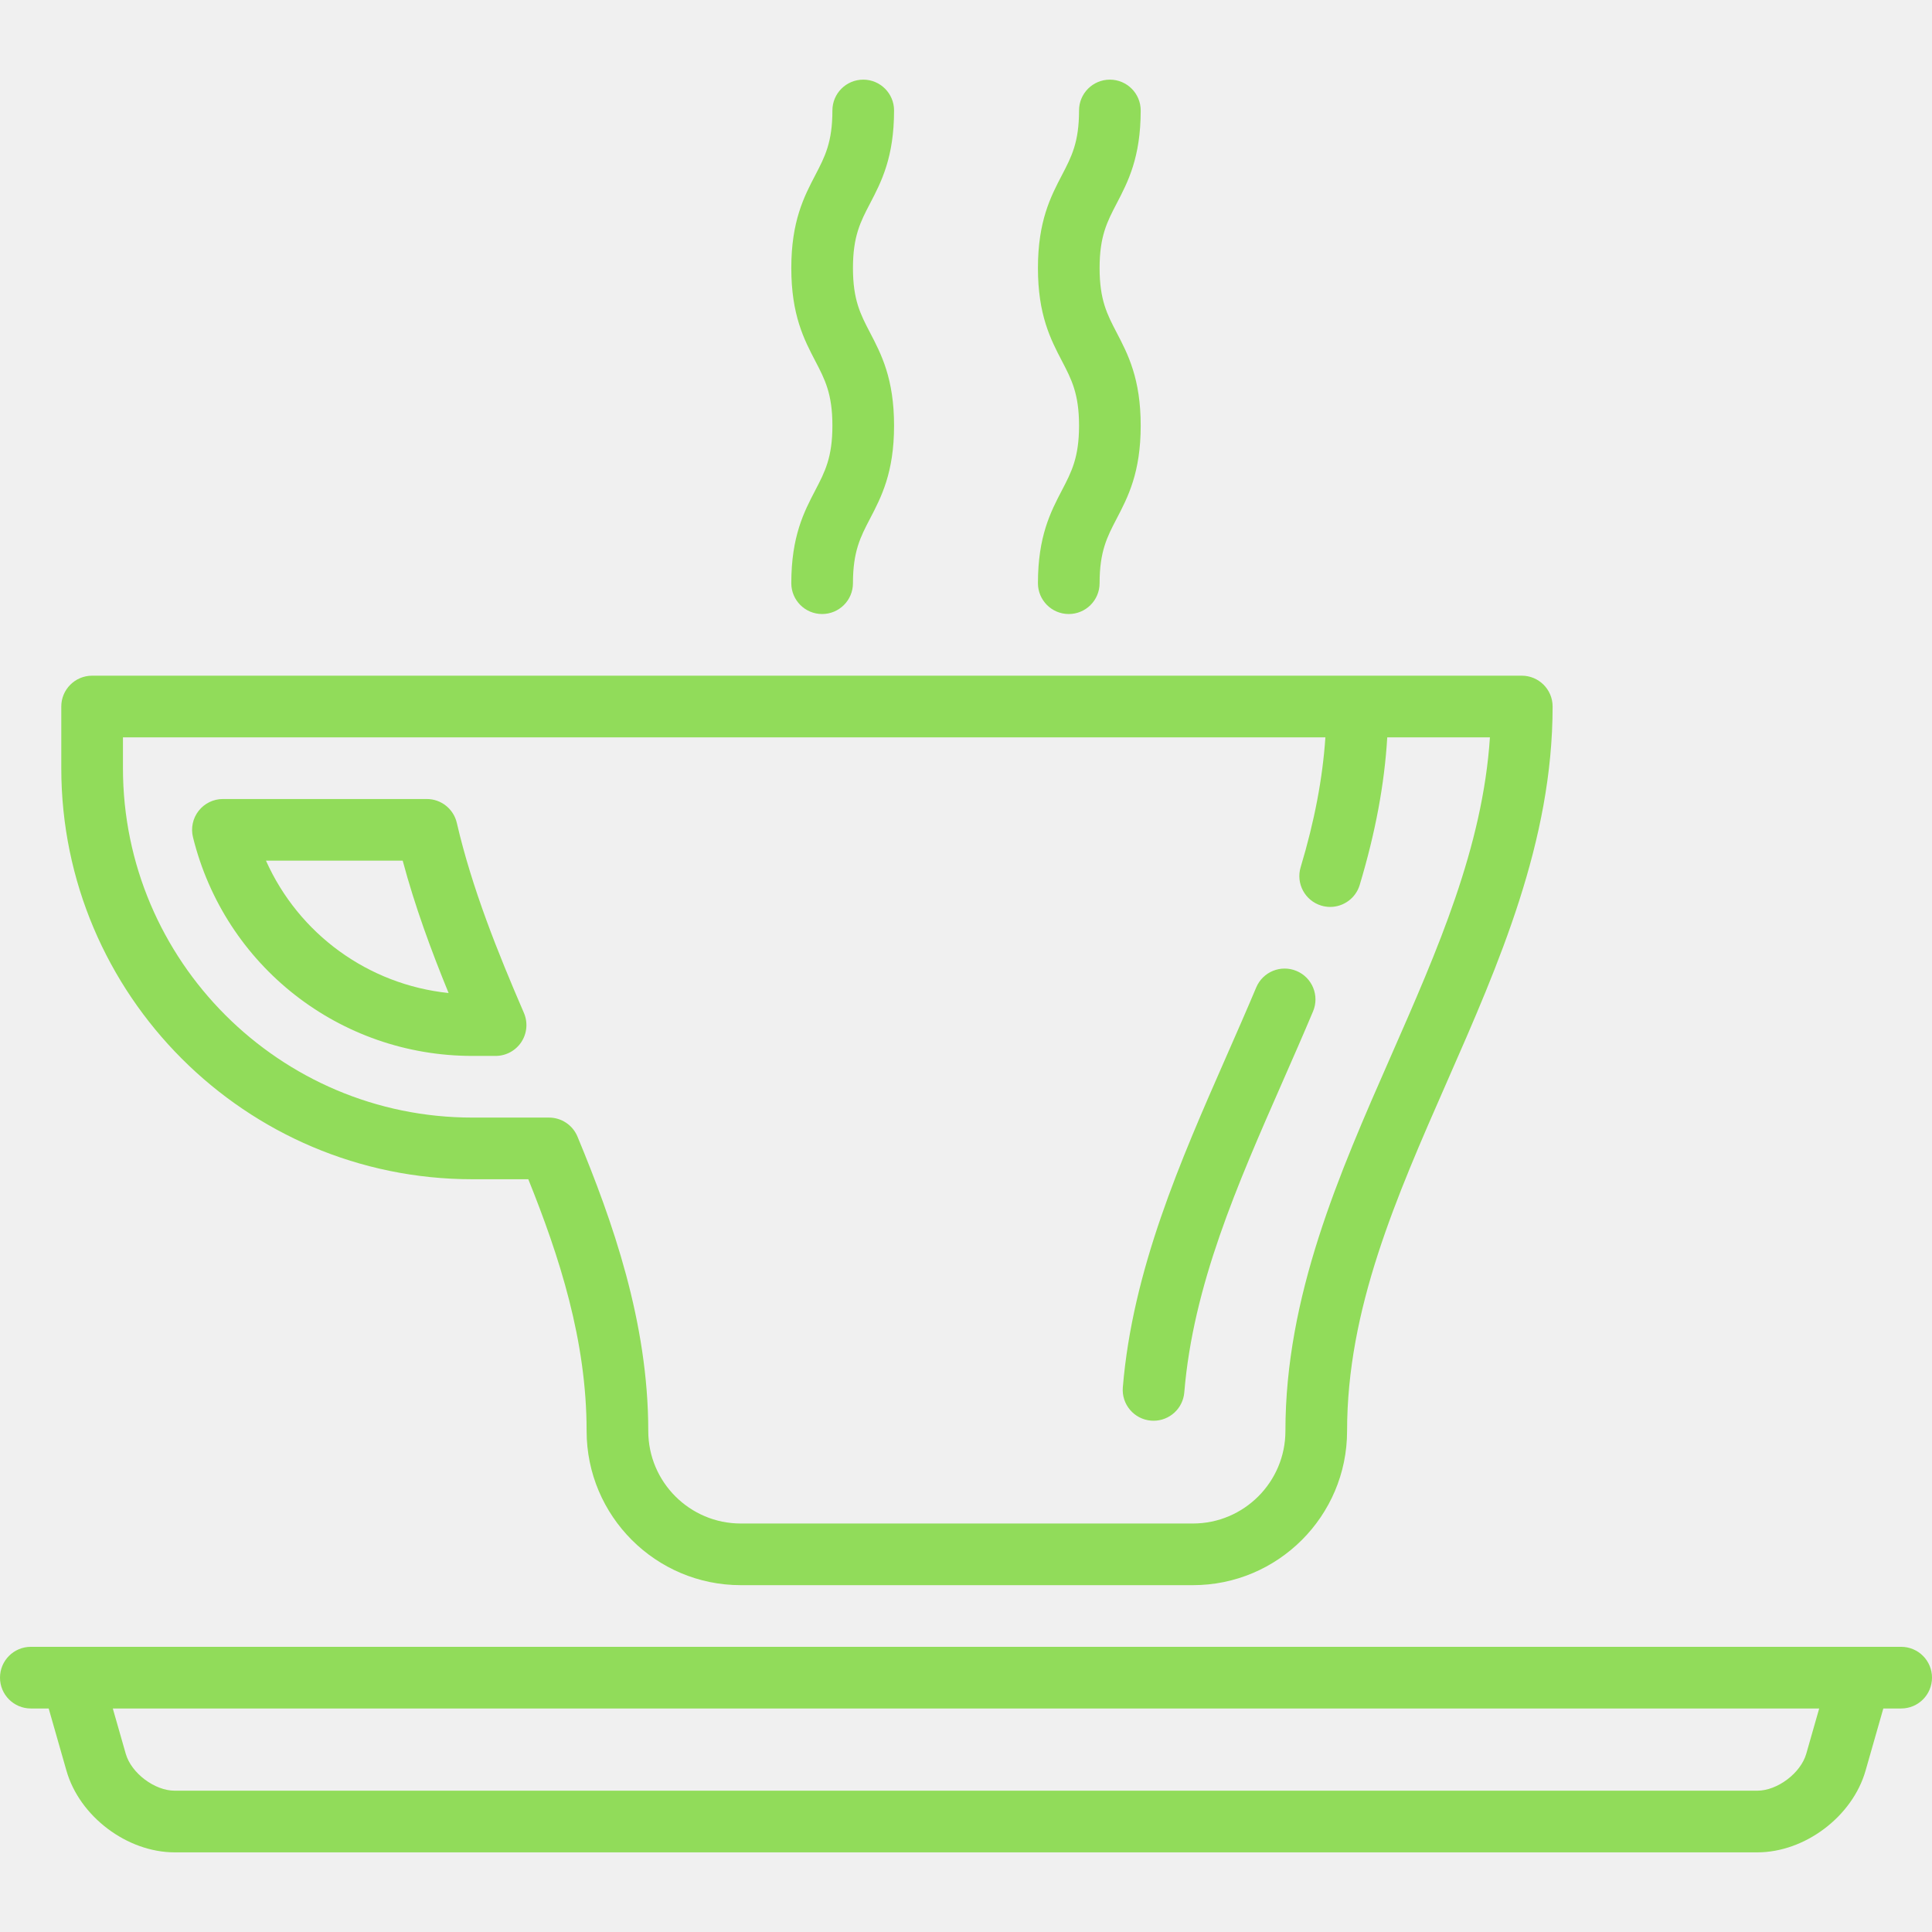
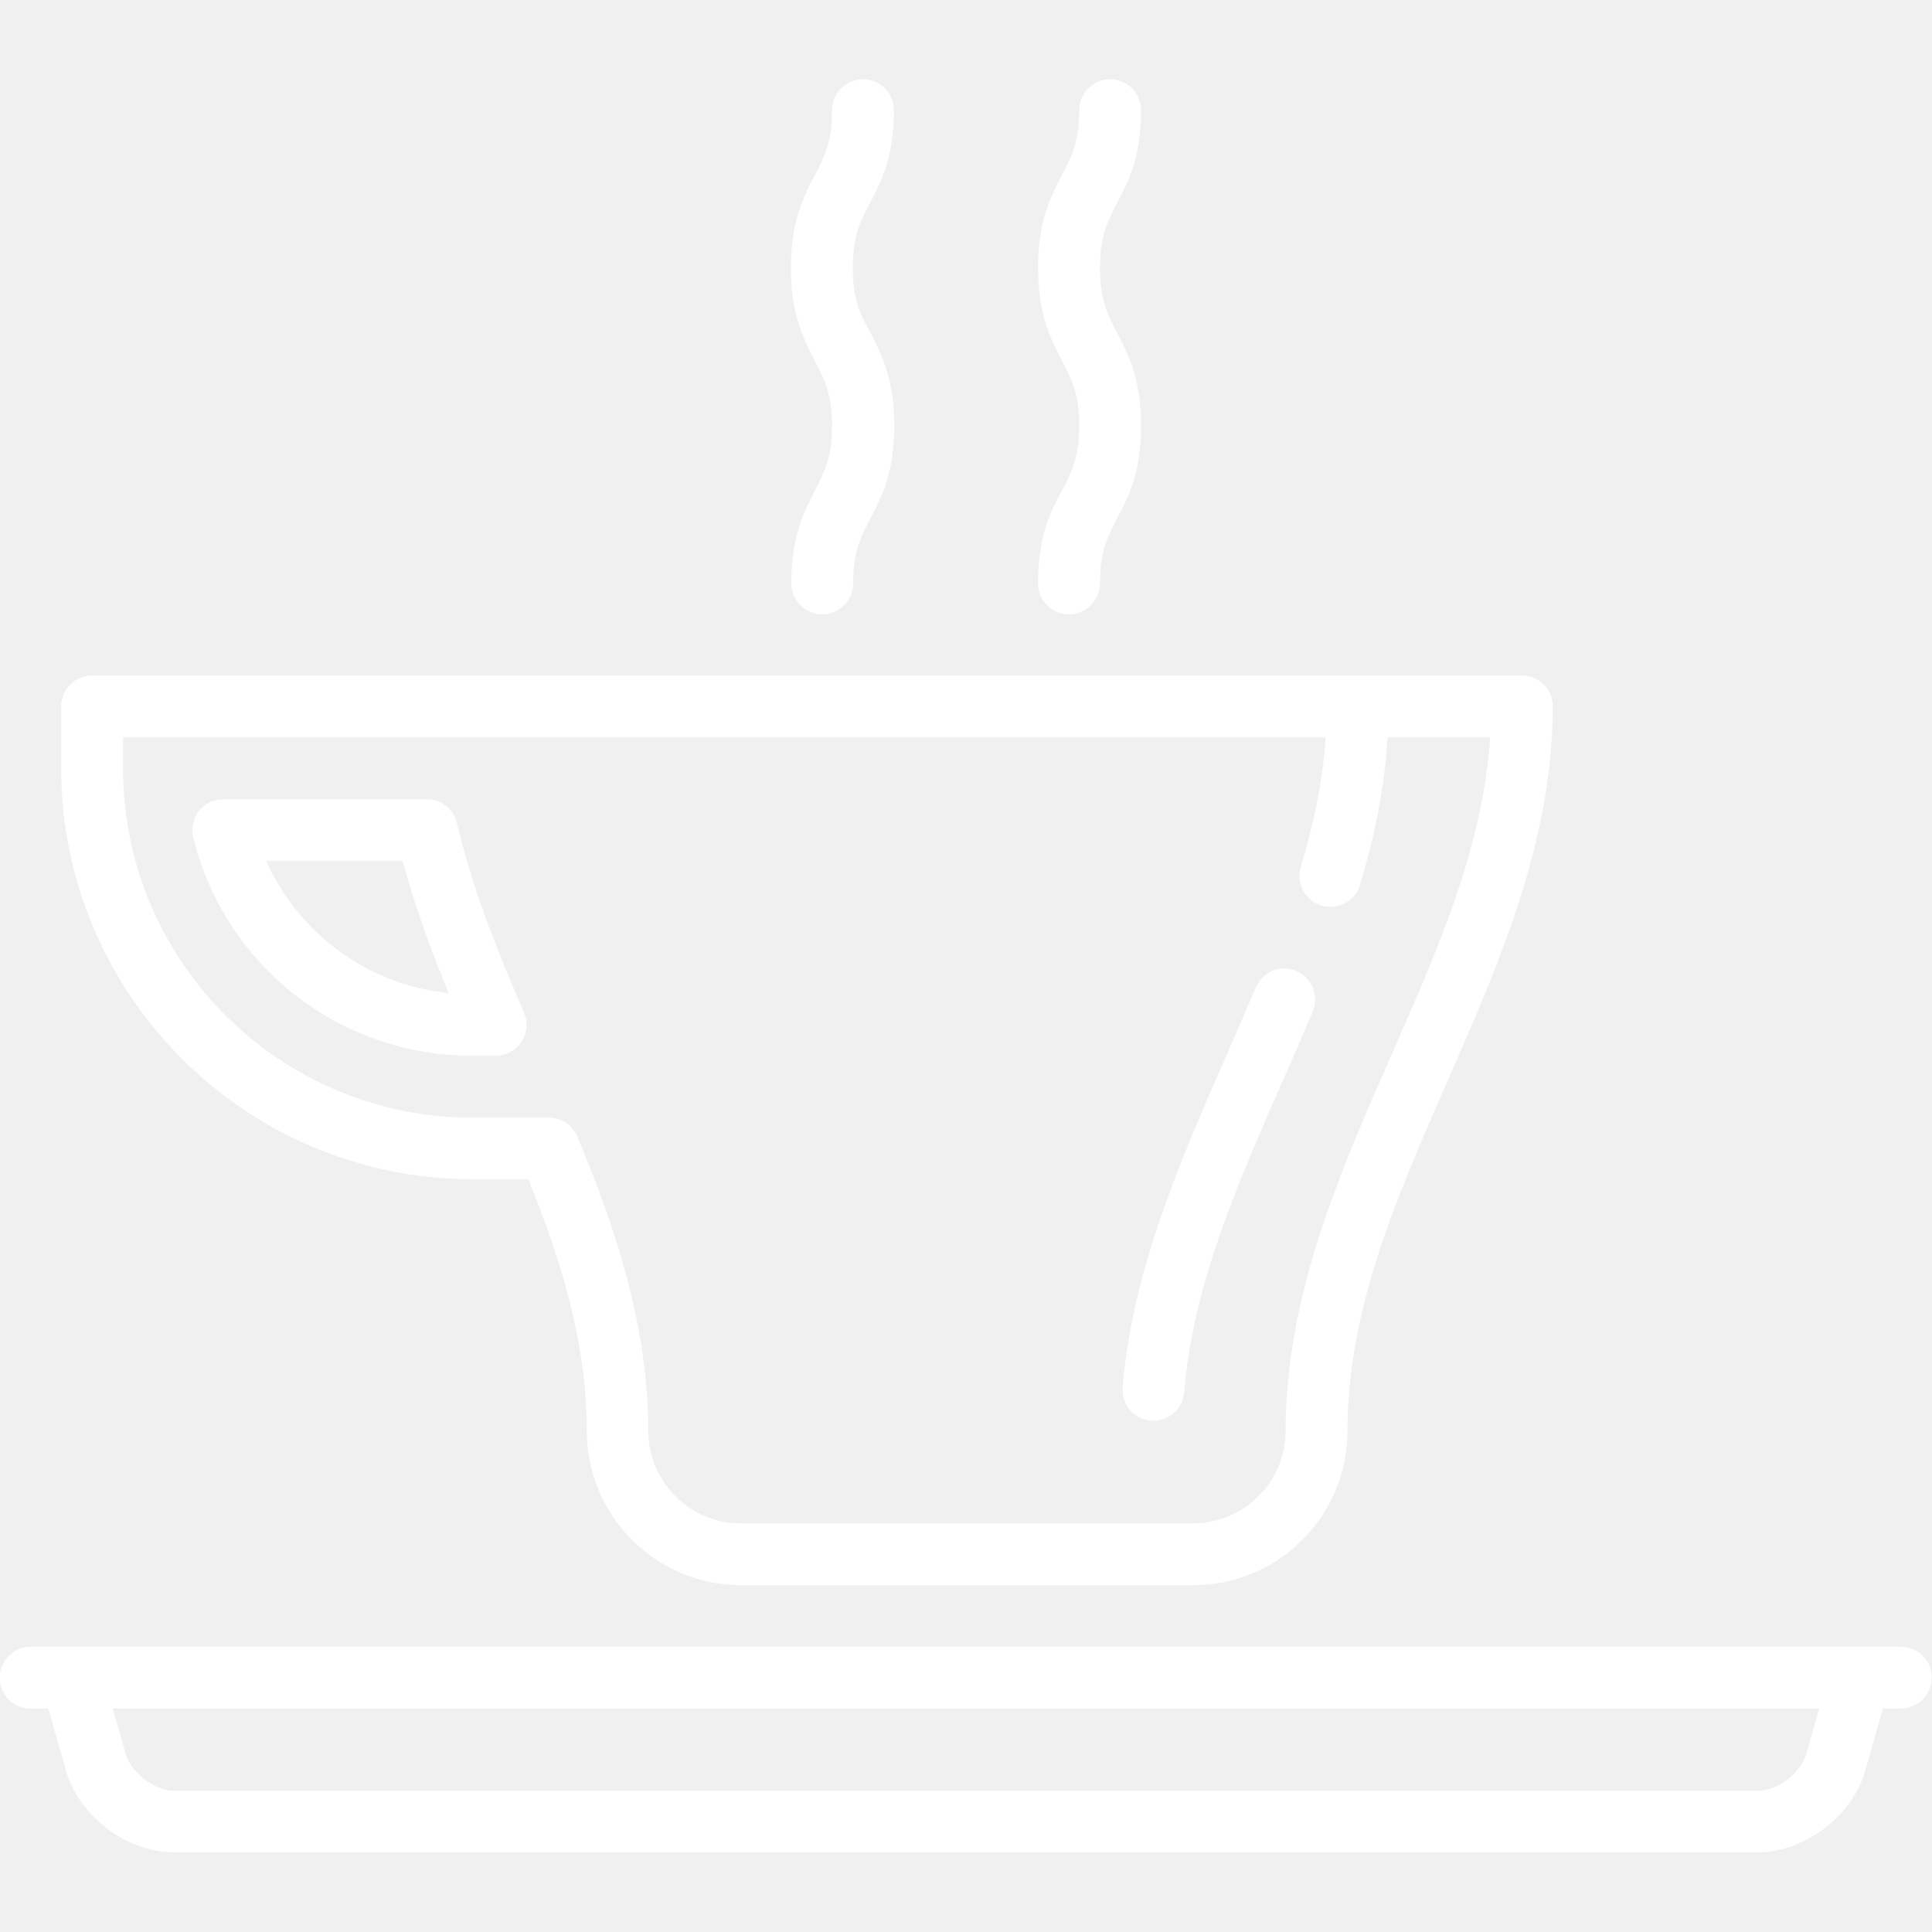
- <svg xmlns="http://www.w3.org/2000/svg" version="1.1" viewBox="0 0 470 470" enable-background="new 0 0 470 470" width="512px" height="512px">
+ <svg xmlns="http://www.w3.org/2000/svg" version="1.1" id="Layer_1" x="0px" y="0px" viewBox="0 0 512 512" style="enable-background:new 0 0 512 512;" xml:space="preserve">
+   <style type="text/css">
+ 	.st0{fill:#FFFFFF;}
+ </style>
  <g>
-     <path d="m462.5,400.625h-10.156c-0.028,0-434.666,0-434.666,0-0.013,0-10.178,0-10.178,0-4.143,0-7.5,3.358-7.5,7.5s3.357,7.5 7.5,7.5h4.343l4.325,15.138c3.182,11.137 14.748,19.862 26.332,19.862h385c11.584,0 23.15-8.725 26.333-19.862l4.325-15.138h4.342c4.143,0 7.5-3.358 7.5-7.5s-3.357-7.5-7.5-7.5zm-23.09,26.017c-1.344,4.702-7.021,8.983-11.91,8.983h-385c-4.89,0-10.566-4.282-11.909-8.983l-3.148-11.017h415.114l-3.147,11.017z" fill="#91DC5A" />
-     <path d="m114.91,286.875h13.611c7.589,18.851 14.185,39.232 14.185,61.25 0,20.678 16.822,37.5 37.5,37.5h110c20.678,0 37.5-16.822 37.5-37.5 0-29.653 11.836-56.59 24.366-85.108 12.603-28.681 25.634-58.338 25.634-91.142 0-4.142-3.357-7.5-7.5-7.5h-347.796c-4.143,0-7.5,3.358-7.5,7.5v15c0,55.14 44.86,100 100,100zm-85-107.5h292.519c-0.668,9.951-2.639,20.353-6.018,31.592-1.192,3.967 1.057,8.149 5.023,9.342 0.72,0.216 1.447,0.319 2.162,0.319 3.225,0 6.203-2.096 7.18-5.343 3.818-12.702 6.027-24.523 6.703-35.91h24.977c-1.767,26.74-12.651,51.512-24.117,77.607-12.603,28.682-25.634,58.339-25.634,91.143 0,12.407-10.094,22.5-22.5,22.5h-110c-12.406,0-22.5-10.093-22.5-22.5 0-26.527-8.705-51.092-17.221-71.624-1.162-2.801-3.896-4.626-6.928-4.626h-18.646c-46.869,0-85-38.131-85-85v-7.5z" fill="#91DC5A" />
-     <path d="m114.909,256.875h5.654c2.524,0 4.88-1.271 6.268-3.38 1.387-2.109 1.619-4.775 0.617-7.093-6.296-14.578-12.631-30.267-16.318-46.216-0.787-3.401-3.816-5.811-7.308-5.811h-49.593c-2.306,0-4.484,1.061-5.905,2.876-1.422,1.816-1.929,4.185-1.376,6.423 7.743,31.325 35.691,53.201 67.961,53.201zm-16.944-47.5c2.965,11.098 6.942,21.883 11.167,32.2-19.604-2.044-36.477-14.393-44.428-32.2h33.261z" fill="#91DC5A" />
-     <path d="m280.005,345.599c0.211,0.018 0.421,0.026 0.63,0.026 3.86,0 7.14-2.963 7.466-6.879 2.17-26.108 12.76-50.21 23.972-75.728 2.438-5.551 4.961-11.291 7.355-16.985 1.606-3.818-0.187-8.215-4.005-9.821-3.819-1.607-8.215,0.187-9.821,4.005-2.35,5.585-4.847,11.27-7.263,16.767-11.214,25.522-22.81,51.914-25.188,80.52-0.342,4.127 2.726,7.752 6.854,8.095z" fill="#91DC5A" />
-     <path d="m192.5,141.875c0,4.142 3.357,7.5 7.5,7.5s7.5-3.358 7.5-7.5c0-7.744 1.831-11.253 4.149-15.696 2.742-5.255 5.851-11.213 5.851-22.634 0-11.422-3.108-17.38-5.851-22.637-2.318-4.443-4.149-7.953-4.149-15.698s1.831-11.255 4.149-15.698c2.742-5.256 5.851-11.214 5.851-22.637 0-4.142-3.357-7.5-7.5-7.5s-7.5,3.358-7.5,7.5c0,7.745-1.831,11.255-4.149,15.698-2.742,5.256-5.851,11.214-5.851,22.637s3.108,17.38 5.851,22.637c2.318,4.443 4.149,7.953 4.149,15.698 0,7.744-1.831,11.253-4.149,15.696-2.743,5.255-5.851,11.213-5.851,22.634z" fill="#91DC5A" />
-     <path d="m252.5,141.875c0,4.142 3.357,7.5 7.5,7.5s7.5-3.358 7.5-7.5c0-7.744 1.831-11.253 4.149-15.696 2.742-5.255 5.851-11.213 5.851-22.634 0-11.422-3.108-17.38-5.851-22.637-2.318-4.443-4.149-7.953-4.149-15.698s1.831-11.255 4.149-15.698c2.742-5.256 5.851-11.214 5.851-22.637 0-4.142-3.357-7.5-7.5-7.5s-7.5,3.358-7.5,7.5c0,7.745-1.831,11.255-4.149,15.698-2.742,5.256-5.851,11.214-5.851,22.637s3.108,17.38 5.851,22.637c2.318,4.443 4.149,7.953 4.149,15.698 0,7.744-1.831,11.253-4.149,15.696-2.743,5.255-5.851,11.213-5.851,22.634z" fill="#91DC5A" />
+     <path class="st0" d="M503.8,436.4h-11.1c0,0-473.5,0-473.5,0c0,0-11.1,0-11.1,0c-4.5,0-8.2,3.7-8.2,8.2c0,4.5,3.7,8.2,8.2,8.2h4.7   l4.7,16.5c3.5,12.1,16.1,21.6,28.7,21.6h419.4c12.6,0,25.2-9.5,28.7-21.6l4.7-16.5h4.7c4.5,0,8.2-3.7,8.2-8.2   C512,440.1,508.3,436.4,503.8,436.4L503.8,436.4z M478.7,464.8c-1.5,5.1-7.6,9.8-13,9.8H46.3c-5.3,0-11.5-4.7-13-9.8l-3.4-12h452.2   L478.7,464.8z" />
+     <path class="st0" d="M125.2,312.5H140c8.3,20.5,15.5,42.7,15.5,66.7c0,22.5,18.3,40.9,40.9,40.9h119.8c22.5,0,40.9-18.3,40.9-40.9   c0-32.3,12.9-61.6,26.5-92.7c13.7-31.2,27.9-63.6,27.9-99.3c0-4.5-3.7-8.2-8.2-8.2H24.4c-4.5,0-8.2,3.7-8.2,8.2v16.3   C16.2,263.6,65.1,312.5,125.2,312.5z M32.6,195.4h318.7c-0.7,10.8-2.9,22.2-6.6,34.4c-1.3,4.3,1.2,8.9,5.5,10.2   c0.8,0.2,1.6,0.3,2.4,0.3c3.5,0,6.8-2.3,7.8-5.8c4.2-13.8,6.6-26.7,7.3-39.1h27.2c-1.9,29.1-13.8,56.1-26.3,84.5   c-13.7,31.2-27.9,63.6-27.9,99.3c0,13.5-11,24.5-24.5,24.5H196.3c-13.5,0-24.5-11-24.5-24.5c0-28.9-9.5-55.7-18.8-78   c-1.3-3.1-4.2-5-7.5-5h-20.3c-51.1,0-92.6-41.5-92.6-92.6L32.6,195.4L32.6,195.4z" />
+     <path class="st0" d="M125.2,279.8h6.2c2.7,0,5.3-1.4,6.8-3.7c1.5-2.3,1.8-5.2,0.7-7.7c-6.9-15.9-13.8-33-17.8-50.3   c-0.9-3.7-4.2-6.3-8-6.3h-54c-2.5,0-4.9,1.2-6.4,3.1c-1.5,2-2.1,4.6-1.5,7C59.6,256,90,279.8,125.2,279.8z M106.7,228.1   c3.2,12.1,7.6,23.8,12.2,35.1c-21.4-2.2-39.7-15.7-48.4-35.1H106.7z" />
+     <path class="st0" d="M305,376.5c0.2,0,0.5,0,0.7,0c4.2,0,7.8-3.2,8.1-7.5c2.4-28.4,13.9-54.7,26.1-82.5c2.7-6,5.4-12.3,8-18.5   c1.7-4.2-0.2-8.9-4.4-10.7c-4.2-1.8-8.9,0.2-10.7,4.4c-2.6,6.1-5.3,12.3-7.9,18.3c-12.2,27.8-24.8,56.6-27.4,87.7   C297.2,372.2,300.5,376.1,305,376.5z" />
+     <path class="st0" d="M209.7,154.6c0,4.5,3.7,8.2,8.2,8.2s8.2-3.7,8.2-8.2c0-8.4,2-12.3,4.5-17.1c3-5.7,6.4-12.2,6.4-24.7   c0-12.4-3.4-18.9-6.4-24.7C228,83.3,226,79.5,226,71s2-12.3,4.5-17.1c3-5.7,6.4-12.2,6.4-24.7c0-4.5-3.7-8.2-8.2-8.2   s-8.2,3.7-8.2,8.2c0,8.4-2,12.3-4.5,17.1c-3,5.7-6.4,12.2-6.4,24.7s3.4,18.9,6.4,24.7c2.5,4.8,4.5,8.7,4.5,17.1   c0,8.4-2,12.3-4.5,17.1C213.1,135.6,209.7,142.1,209.7,154.6z" />
+     <path class="st0" d="M275.1,154.6c0,4.5,3.7,8.2,8.2,8.2c4.5,0,8.2-3.7,8.2-8.2c0-8.4,2-12.3,4.5-17.1c3-5.7,6.4-12.2,6.4-24.7   c0-12.4-3.4-18.9-6.4-24.7c-2.5-4.8-4.5-8.7-4.5-17.1s2-12.3,4.5-17.1c3-5.7,6.4-12.2,6.4-24.7c0-4.5-3.7-8.2-8.2-8.2   c-4.5,0-8.2,3.7-8.2,8.2c0,8.4-2,12.3-4.5,17.1c-3,5.7-6.4,12.2-6.4,24.7s3.4,18.9,6.4,24.7c2.5,4.8,4.5,8.7,4.5,17.1   c0,8.4-2,12.3-4.5,17.1C278.4,135.6,275.1,142.1,275.1,154.6L275.1,154.6z" />
  </g>
</svg>
